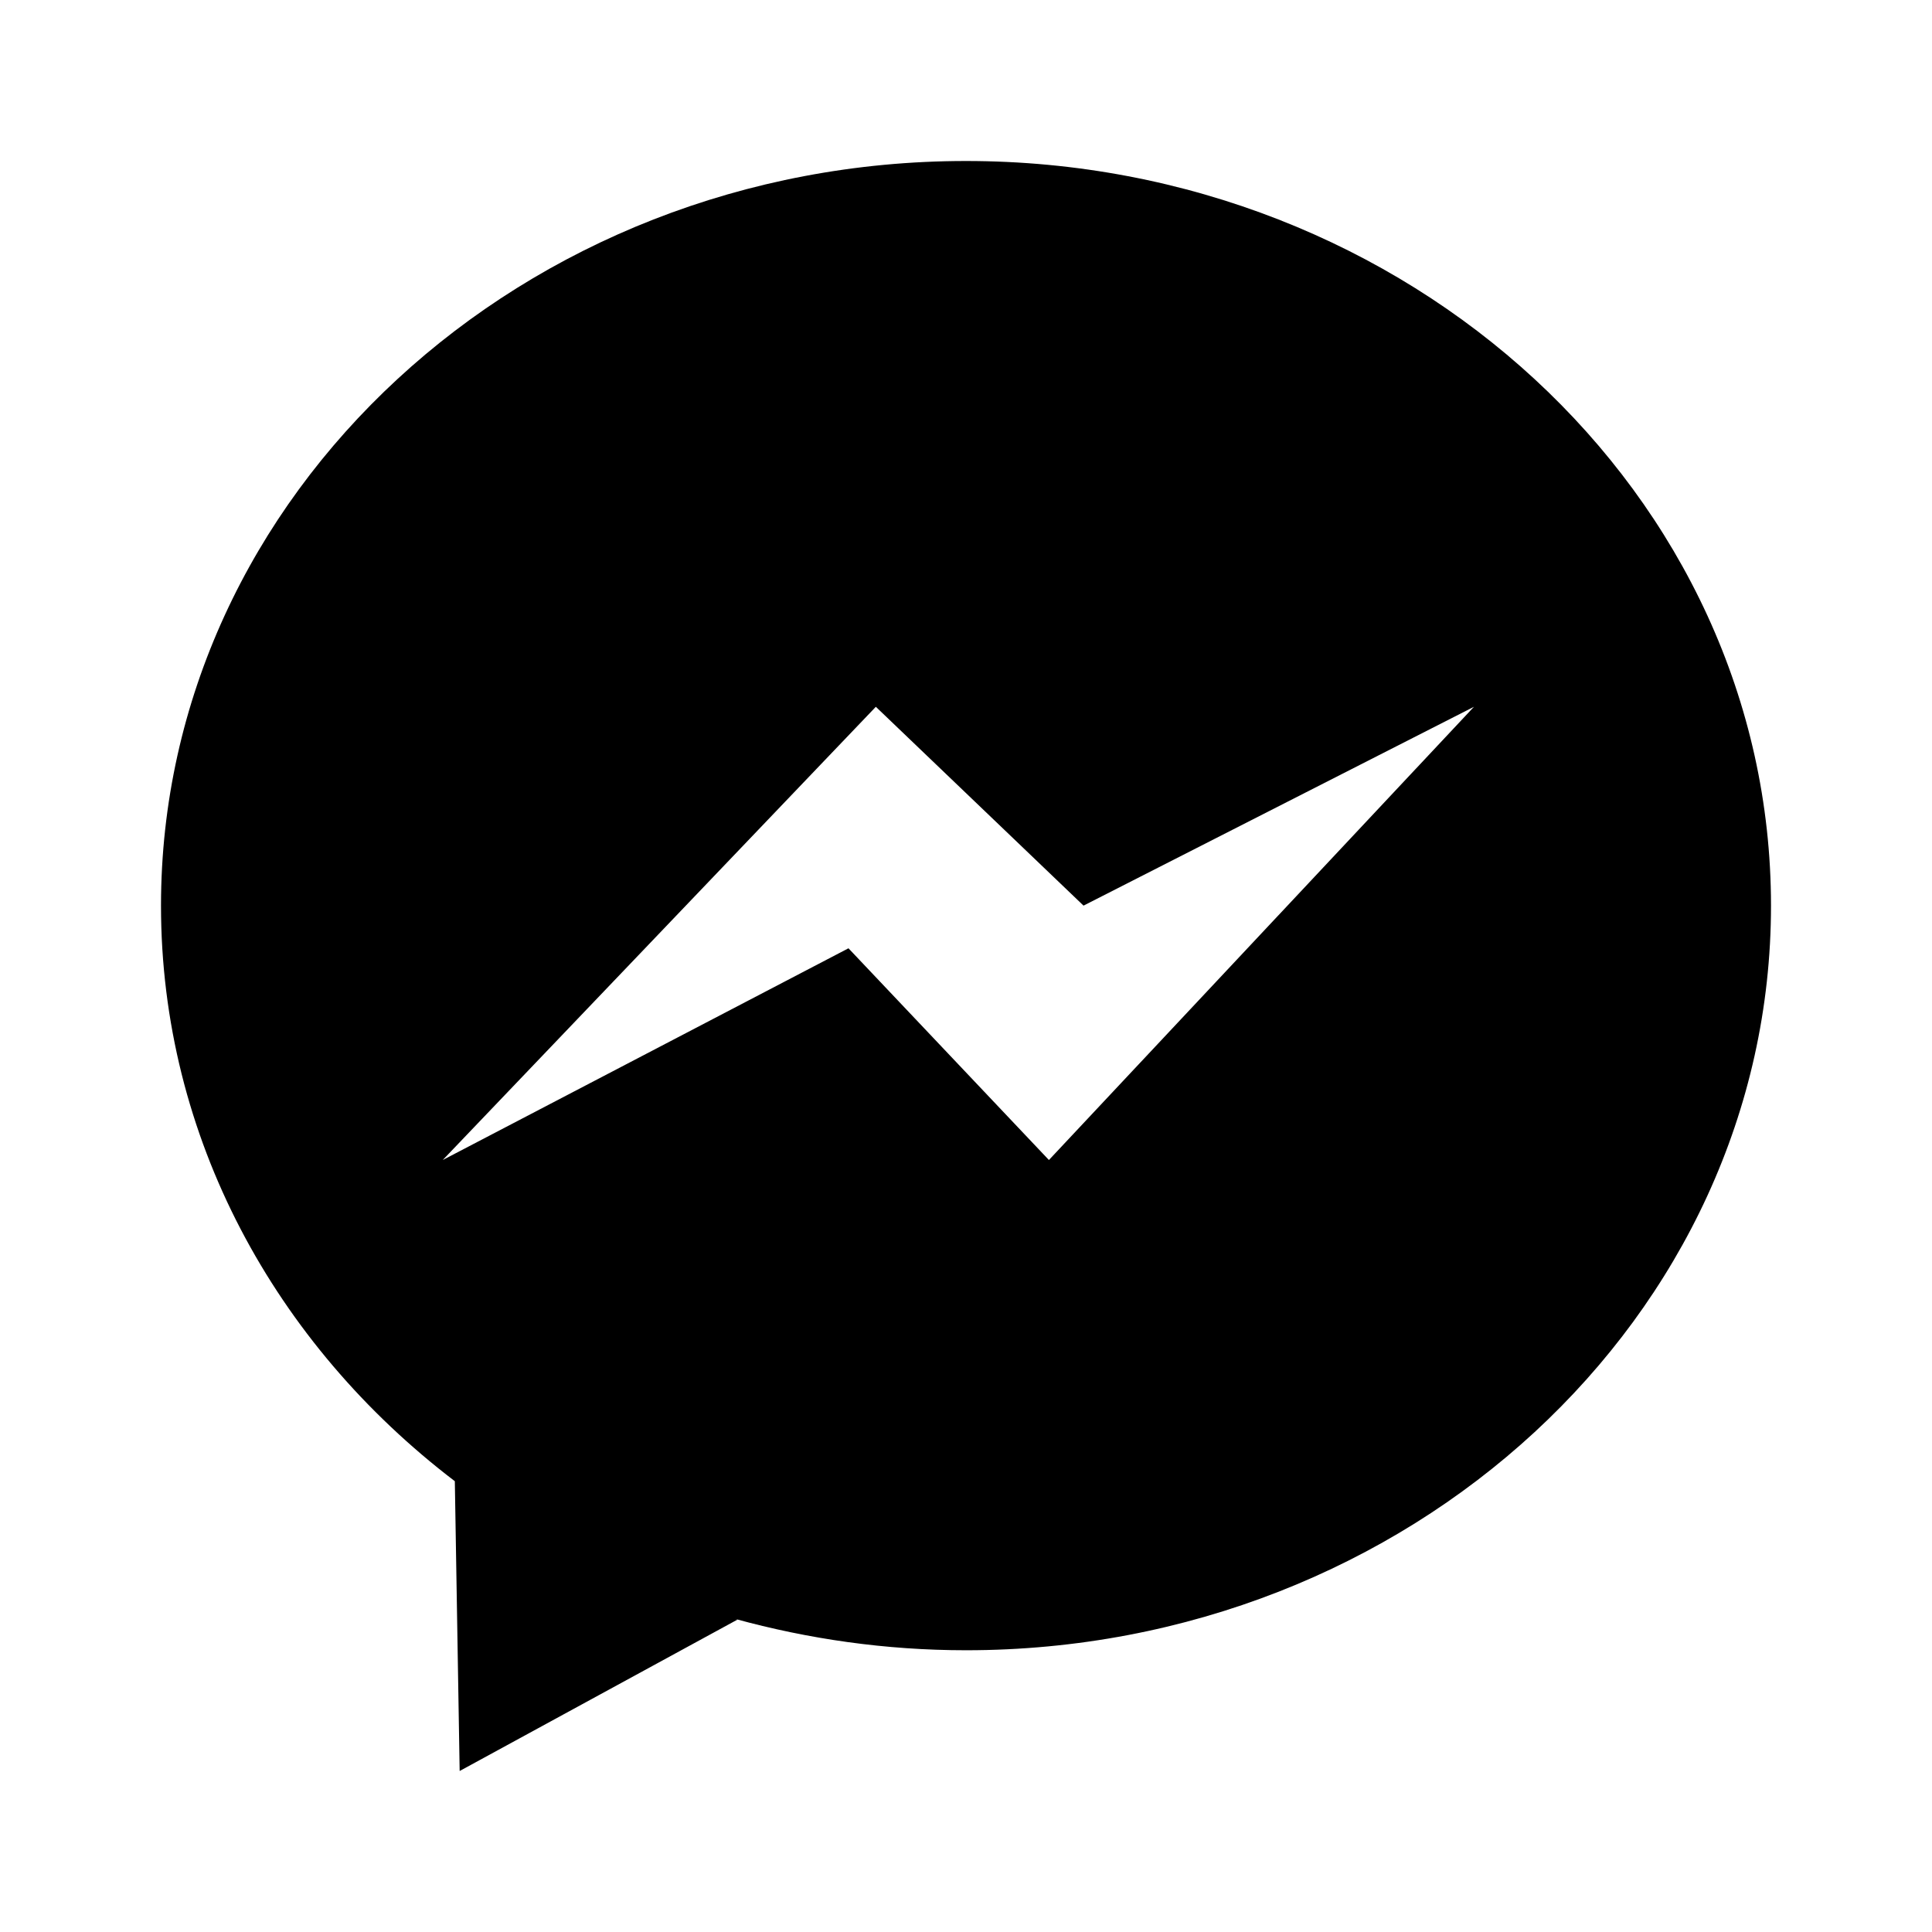
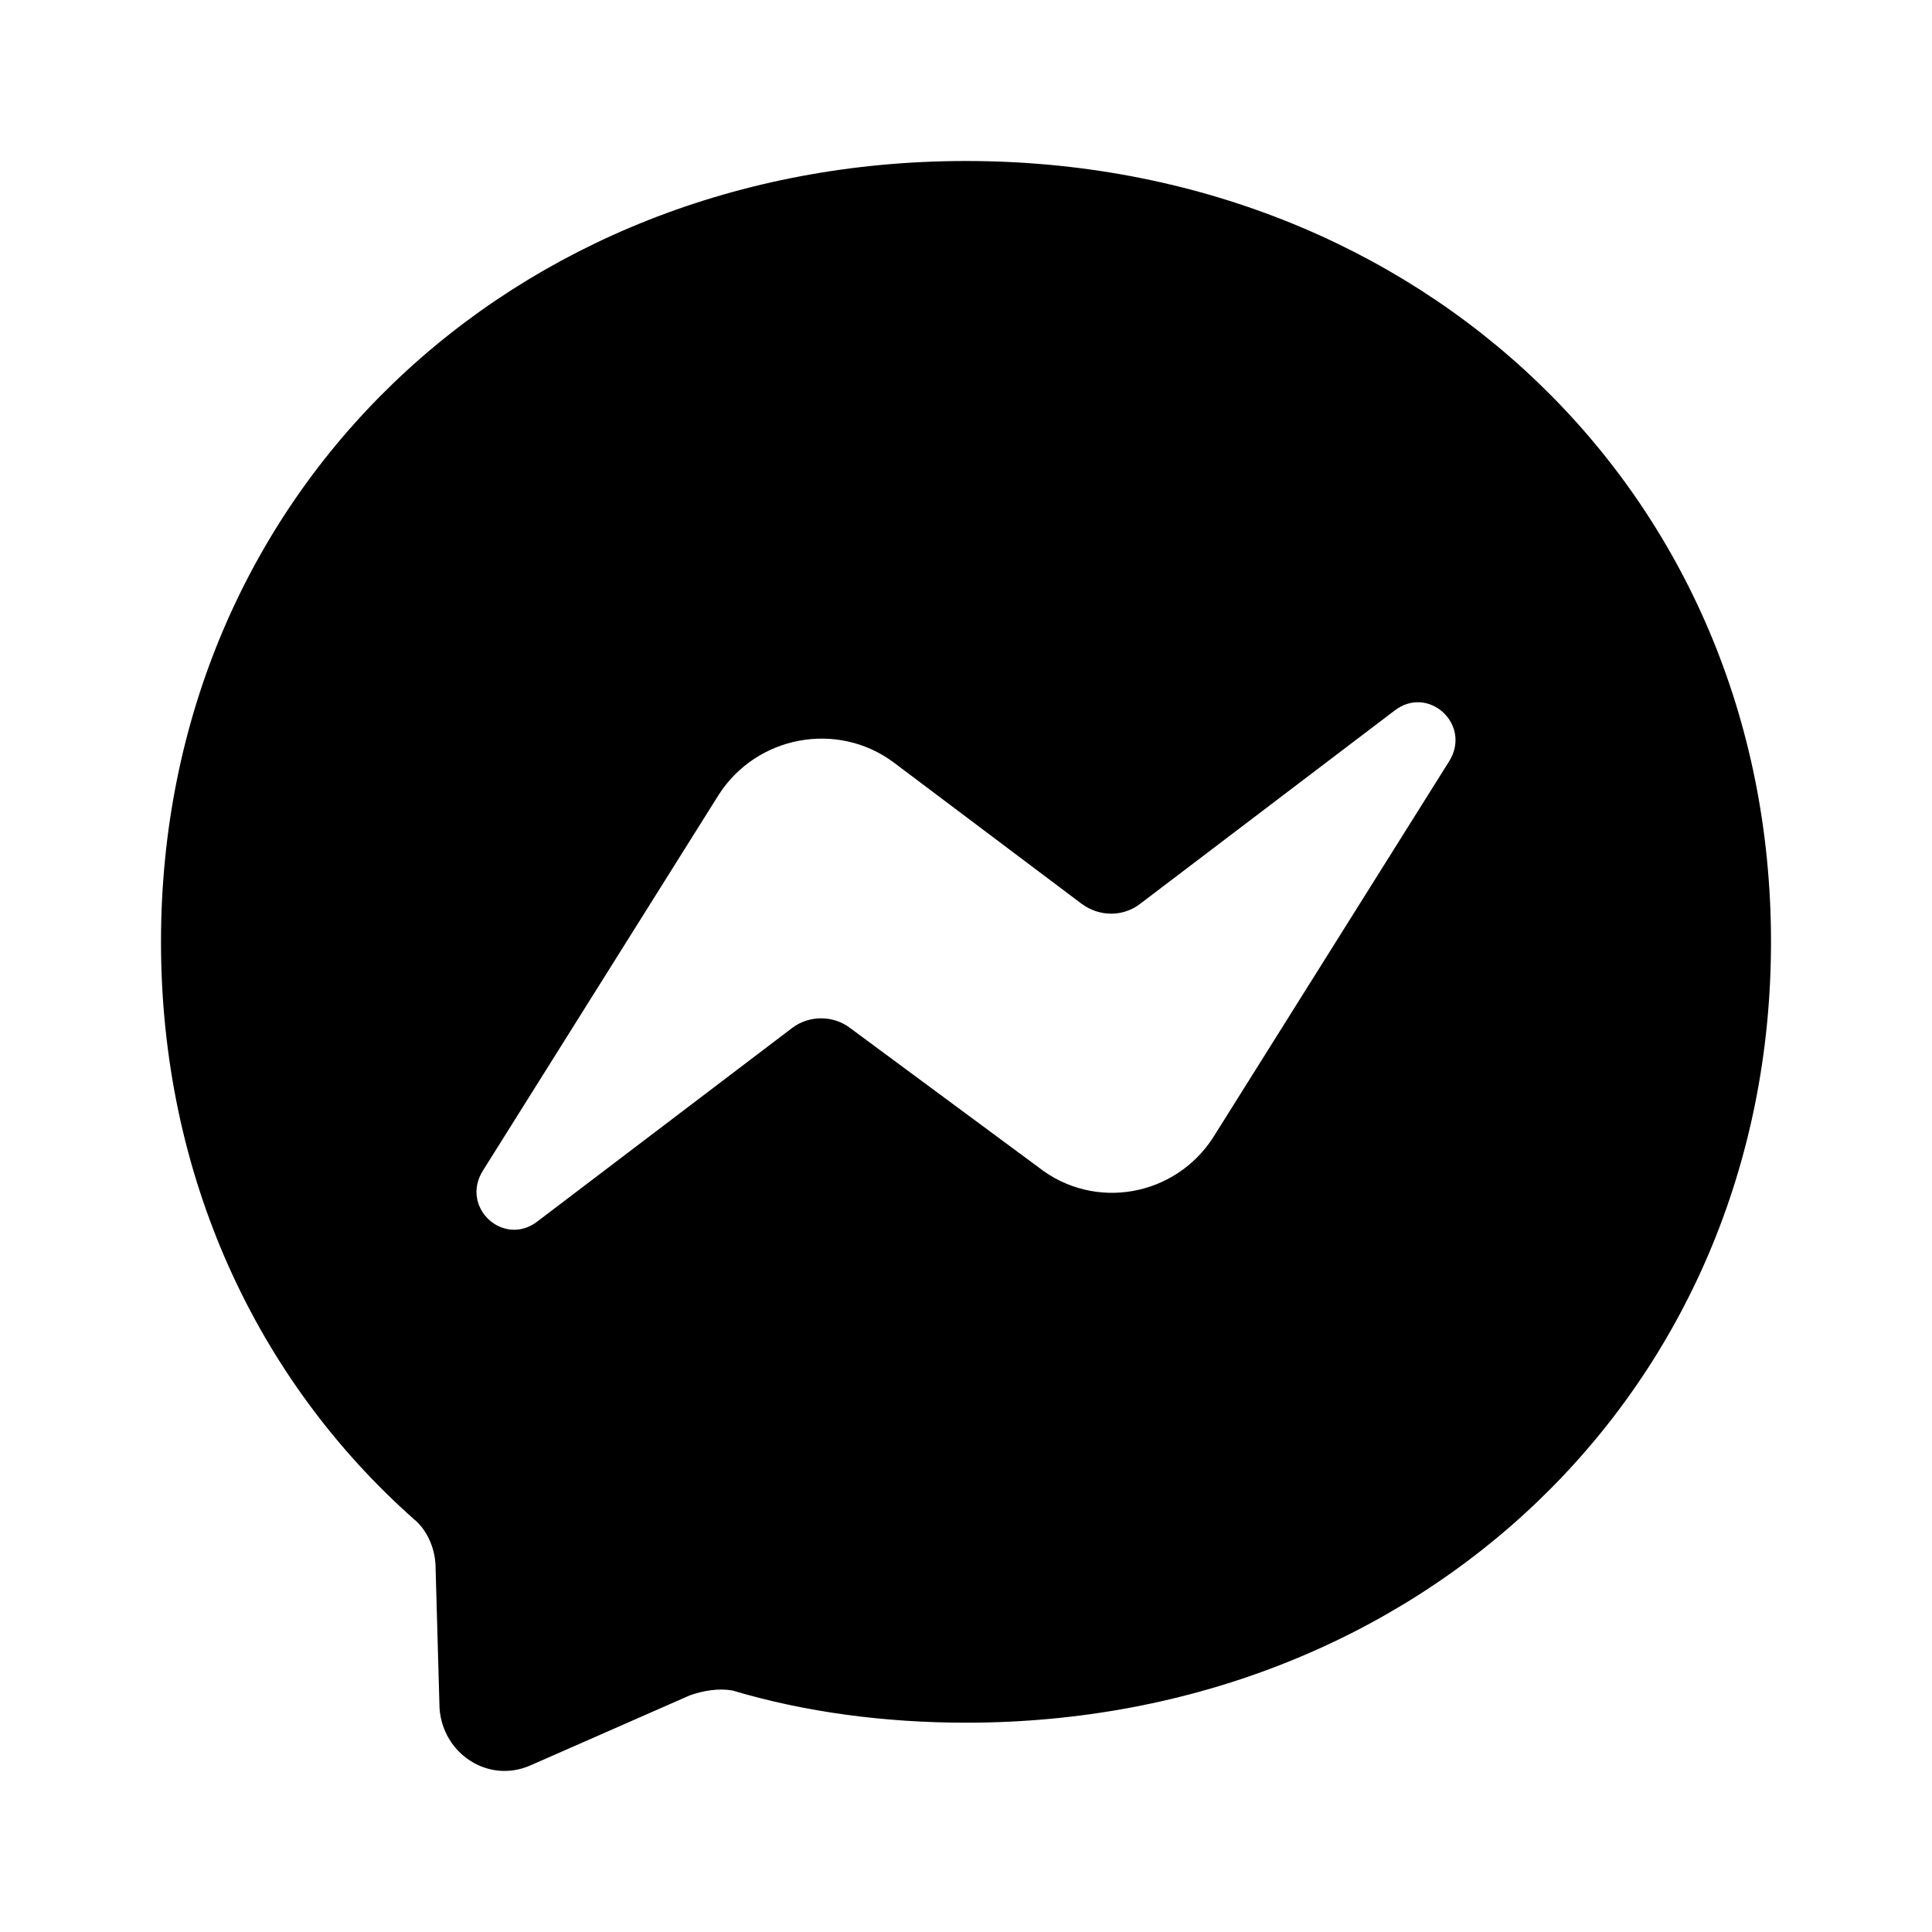
<svg xmlns="http://www.w3.org/2000/svg" version="1.1" id="mdi-facebook-messenger" width="24" height="24" viewBox="0 0 24 24">
-   <path d="M12,2C6.5,2 2,6.14 2,11.25C2,14.13 3.42,16.7 5.65,18.4L5.71,22L9.16,20.12L9.13,20.11C10.04,20.36 11,20.5 12,20.5C17.5,20.5 22,16.36 22,11.25C22,6.14 17.5,2 12,2M13.03,14.41L10.54,11.78L5.5,14.41L10.88,8.78L13.46,11.25L18.31,8.78L13.03,14.41Z" />
+   <path d="M12,2C6.36,2 2,6.13 2,11.7C2,14.61 3.19,17.14 5.14,18.87C5.3,19 5.4,19.22 5.41,19.44L5.46,21.22C5.5,21.79 6.07,22.16 6.59,21.93L8.57,21.06C8.74,21 8.93,20.97 9.1,21C10,21.27 11,21.4 12,21.4C17.64,21.4 22,17.27 22,11.7C22,6.13 17.64,2 12,2M18,9.46L15.07,14.13C14.6,14.86 13.6,15.05 12.9,14.5L10.56,12.77C10.35,12.61 10.05,12.61 9.84,12.77L6.68,15.17C6.26,15.5 5.71,15 6,14.54L8.93,9.87C9.4,9.14 10.4,8.95 11.1,9.47L13.44,11.23C13.66,11.39 13.95,11.39 14.16,11.23L17.32,8.83C17.74,8.5 18.29,9 18,9.46Z" />
</svg>
